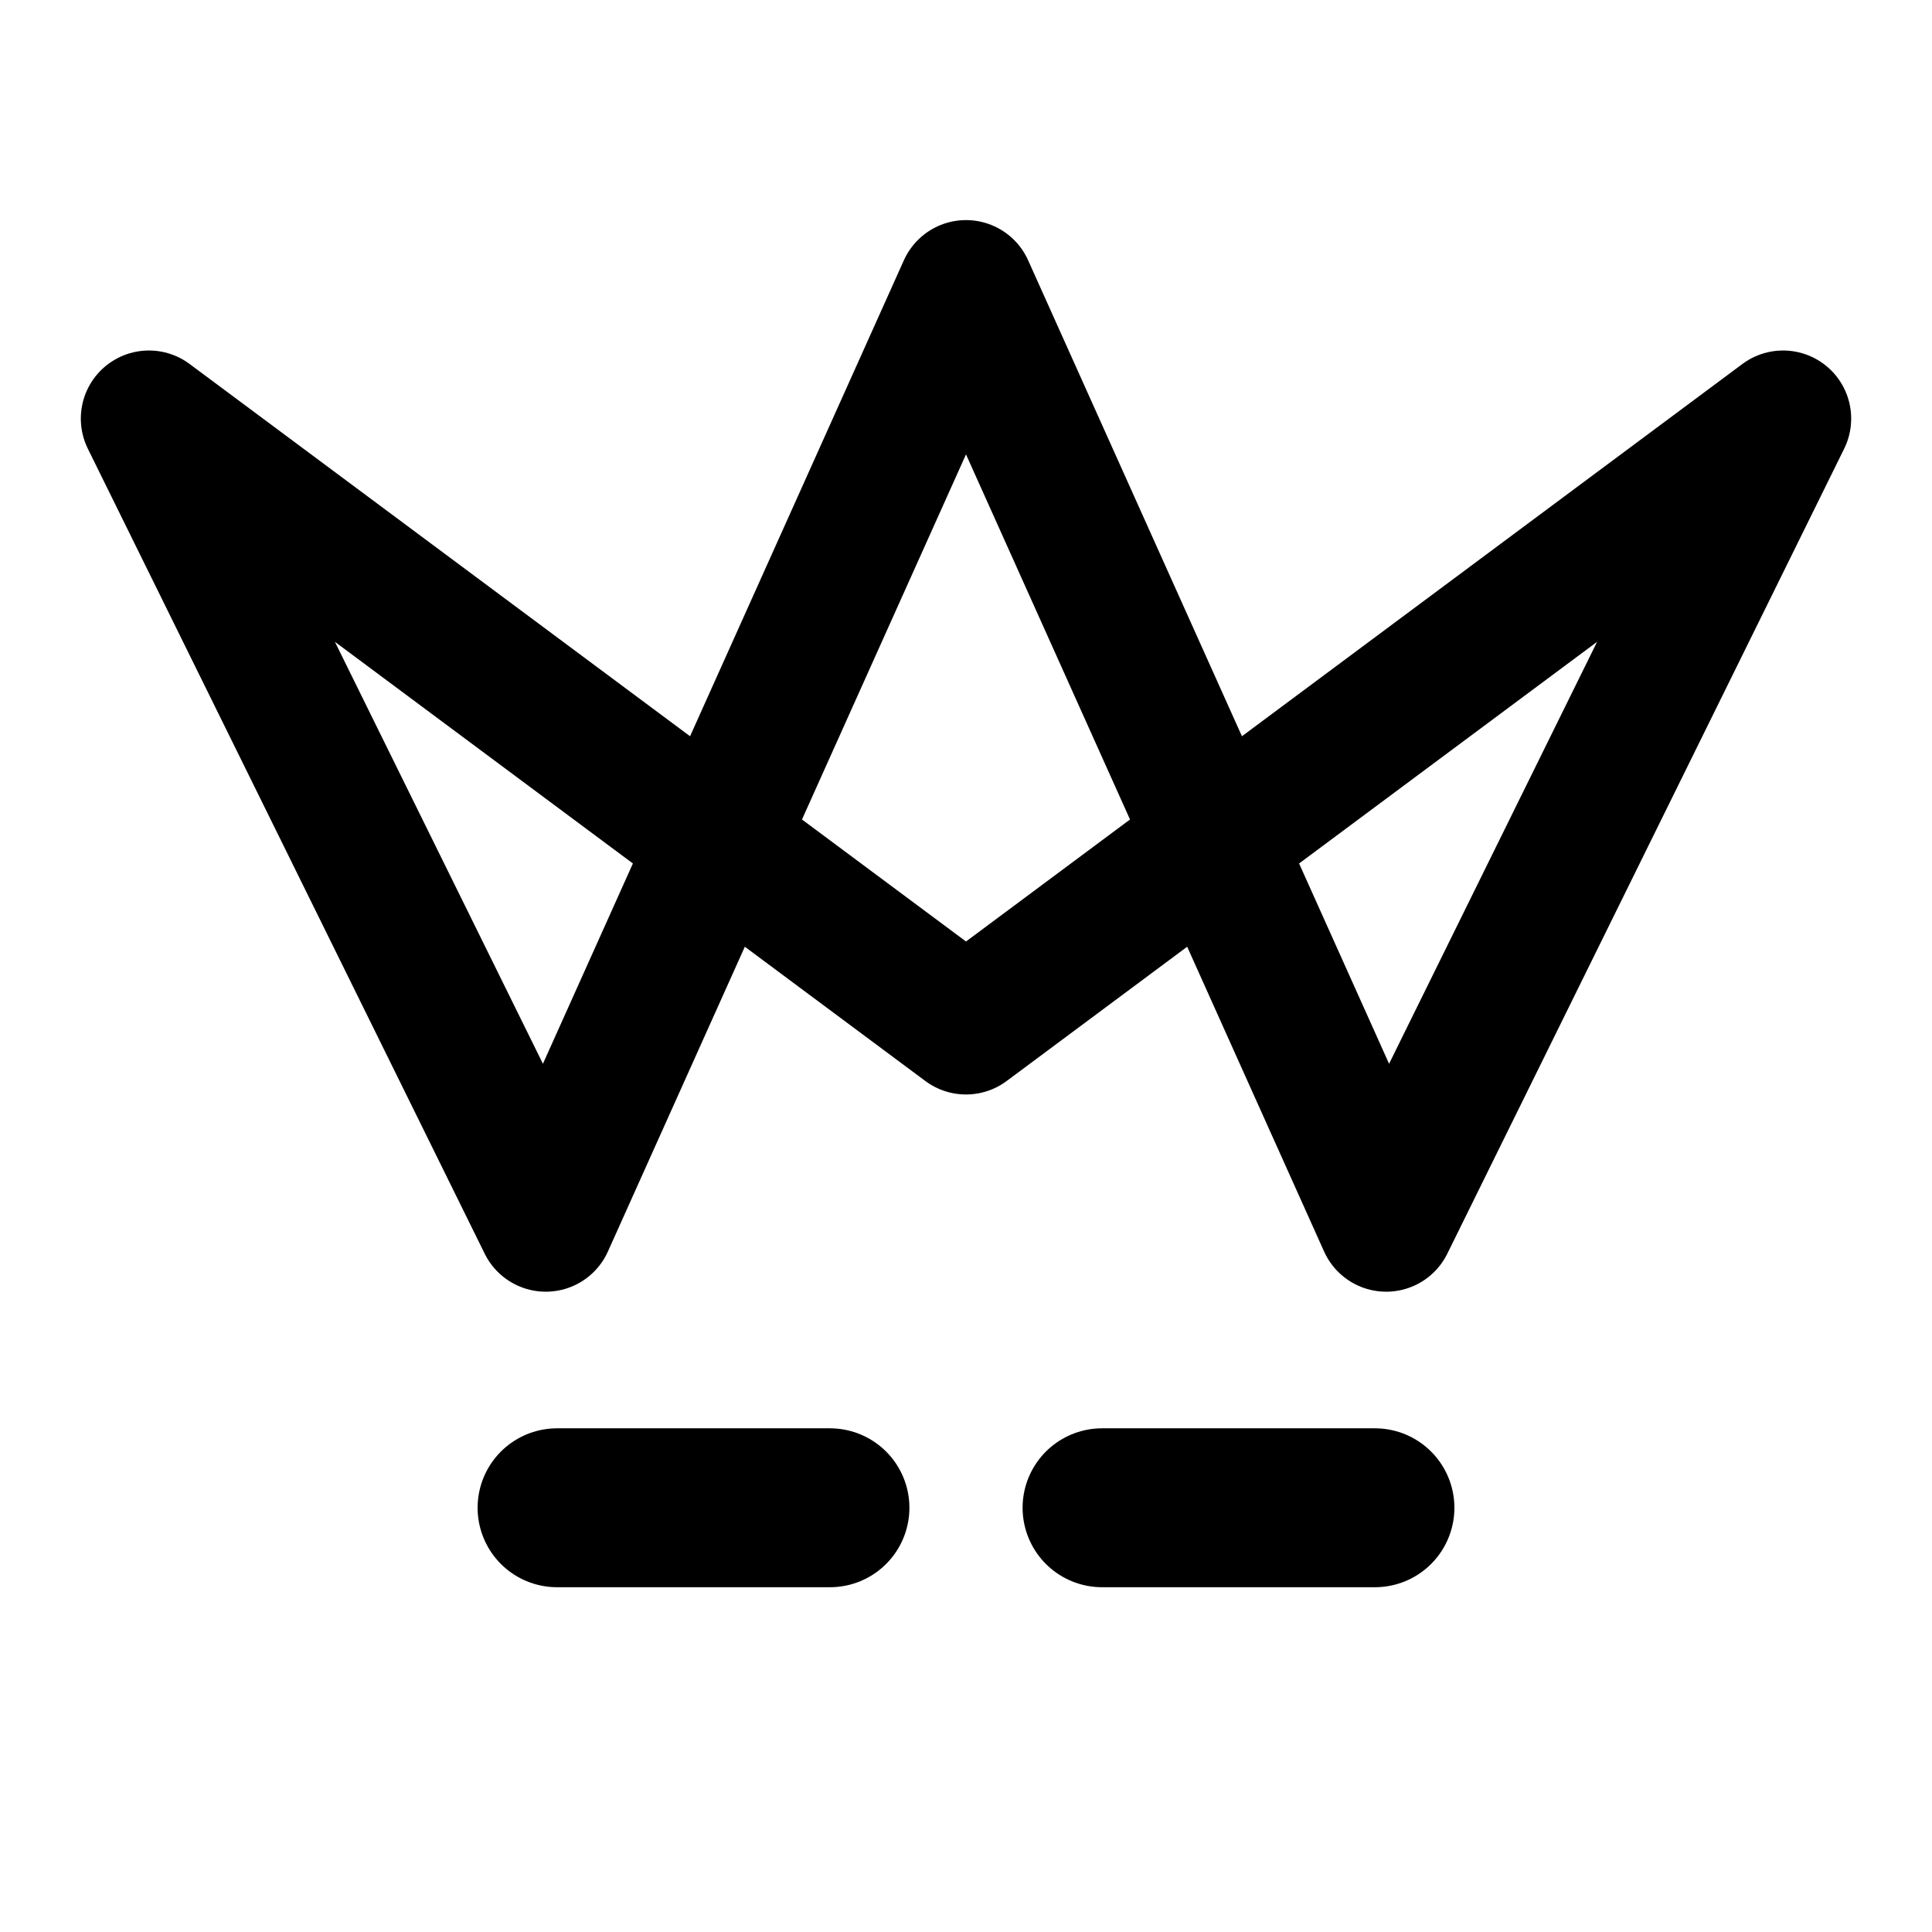
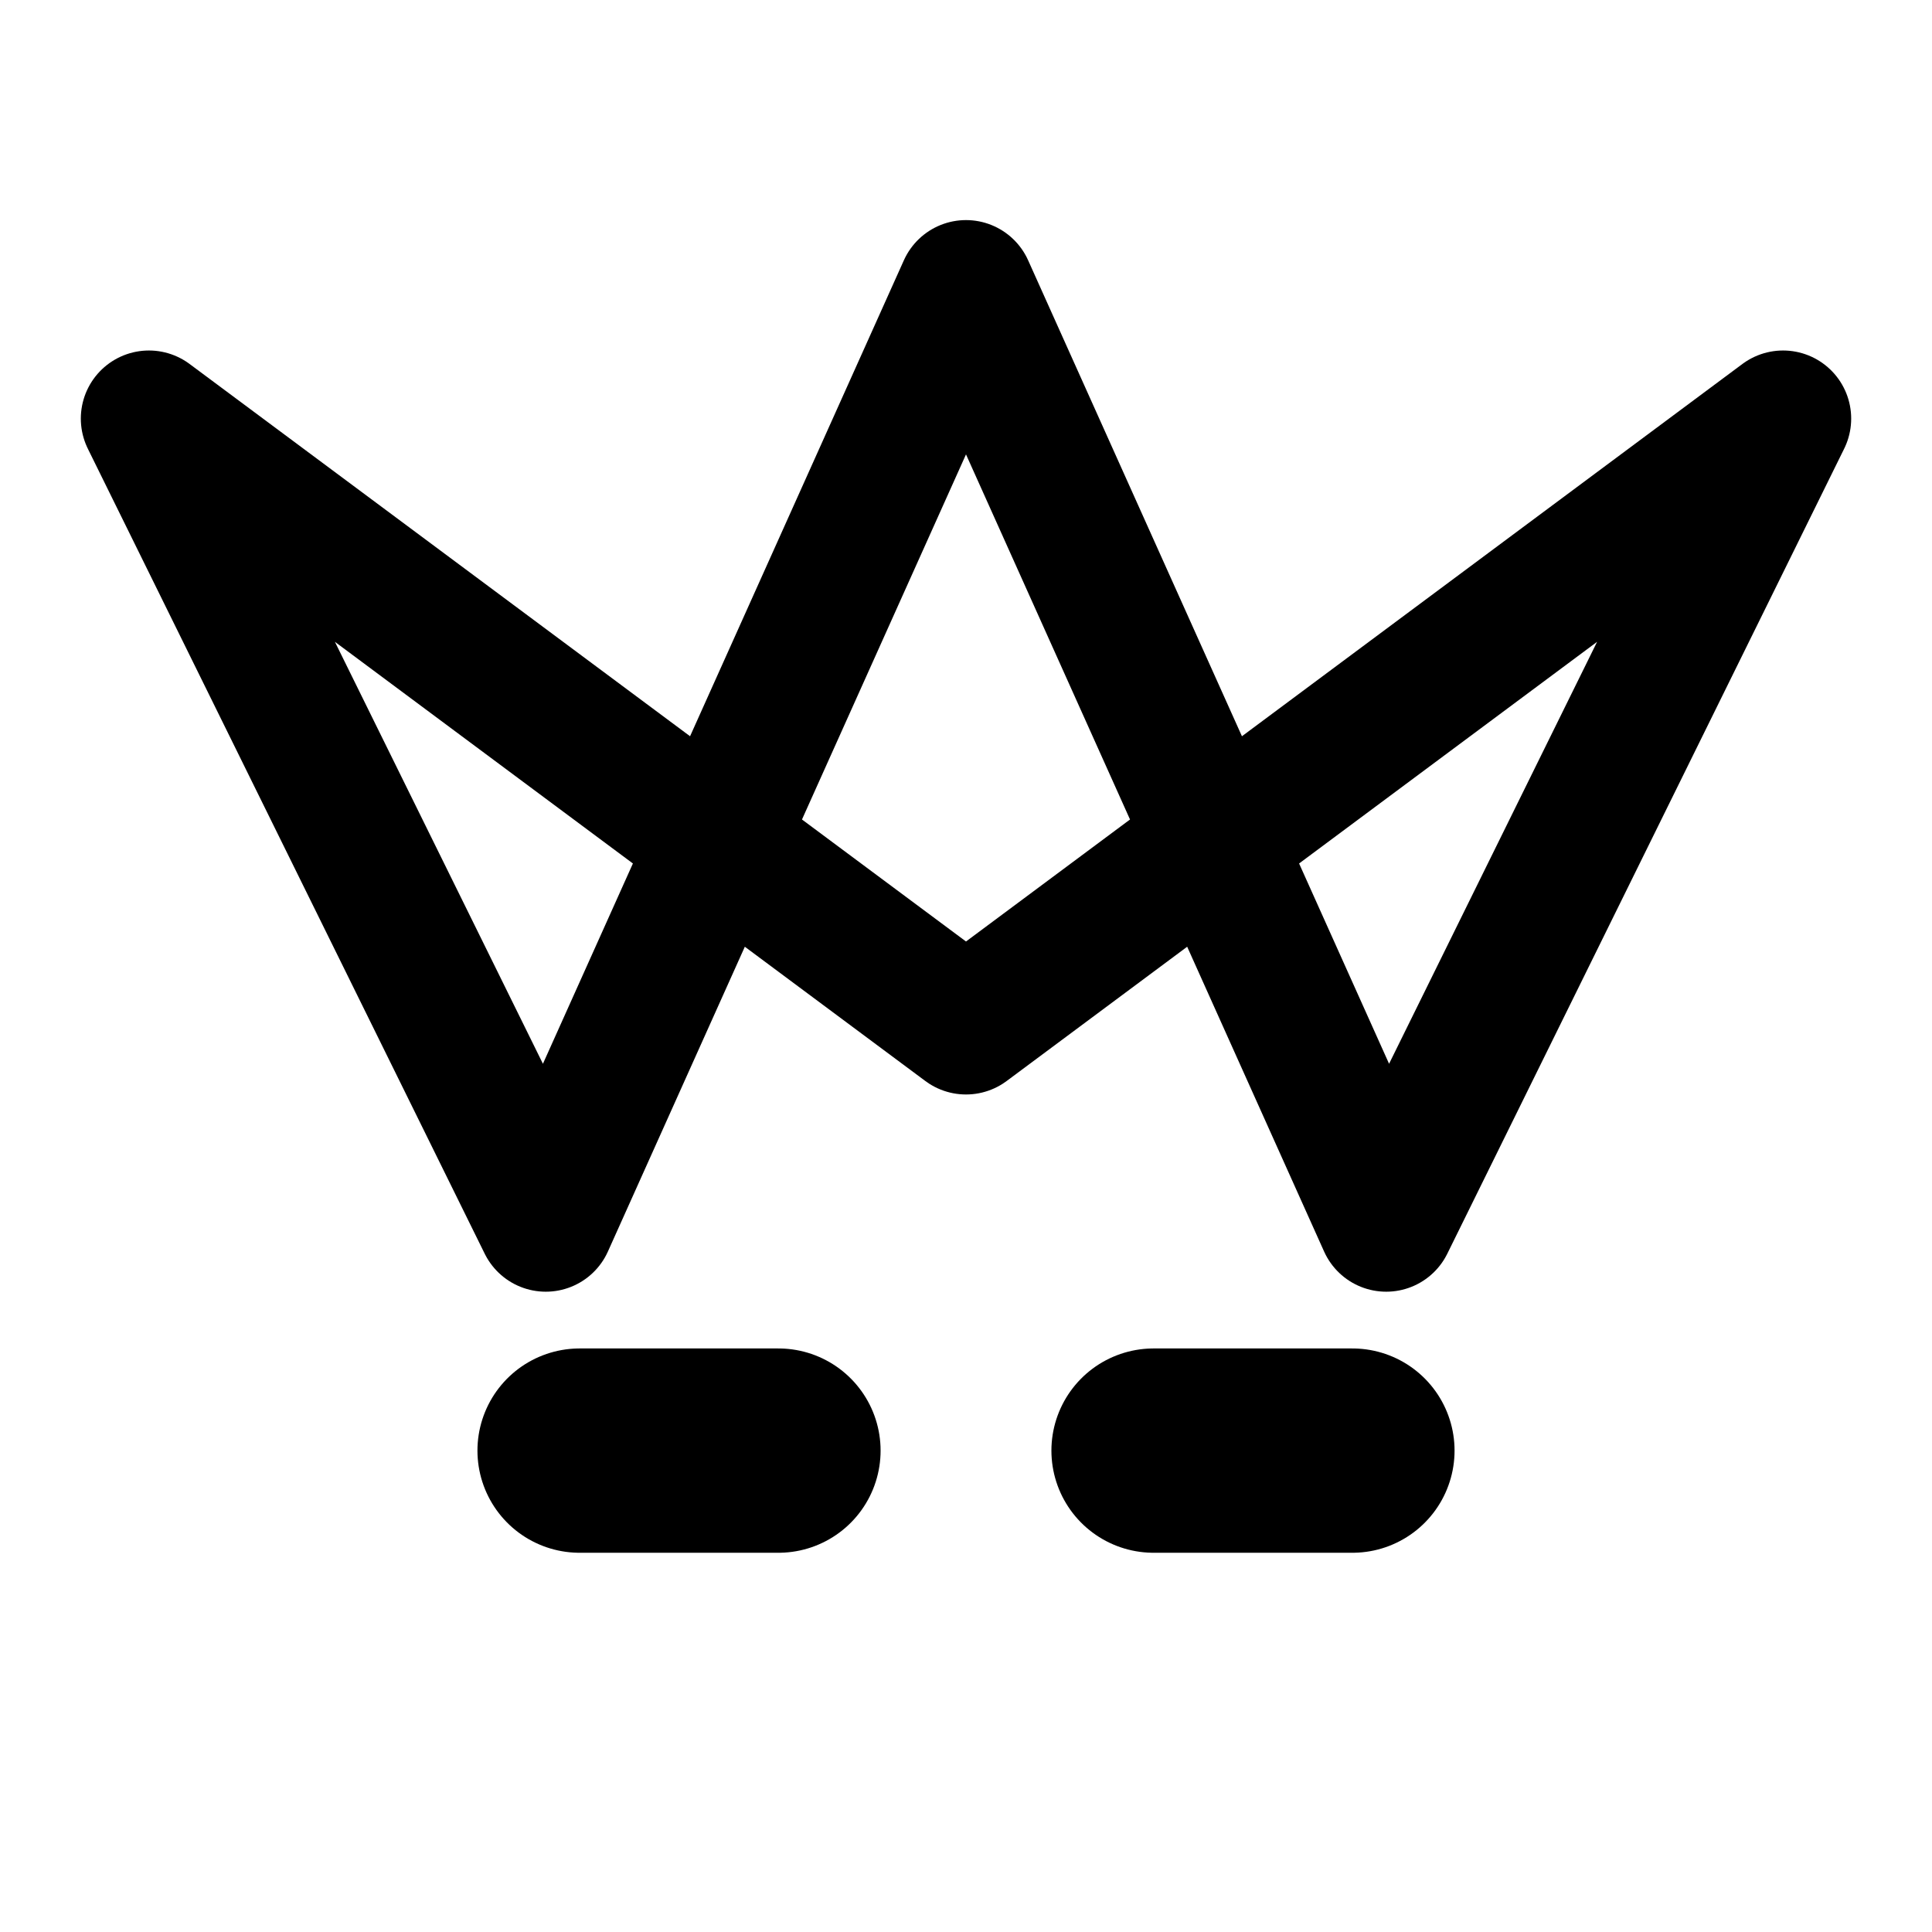
<svg xmlns="http://www.w3.org/2000/svg" width="24" height="24" viewBox="0 0 24 24" fill="none" stroke="currentColor" stroke-linecap="round" stroke-linejoin="round">
  <path stroke-width="1.692" d="M1.85 5.2L6.78 15.2L12 3.58L17.22 15.2L22.15 5.2L12 12.75Z" />
-   <path stroke-width="1.974" d="M6.92 18.73H10.31 M13.69 18.73H17.08" />
+   <path stroke-width="2.538" d="M7.2 18.02H9.67 M14.33 18.02H16.8" />
</svg>
